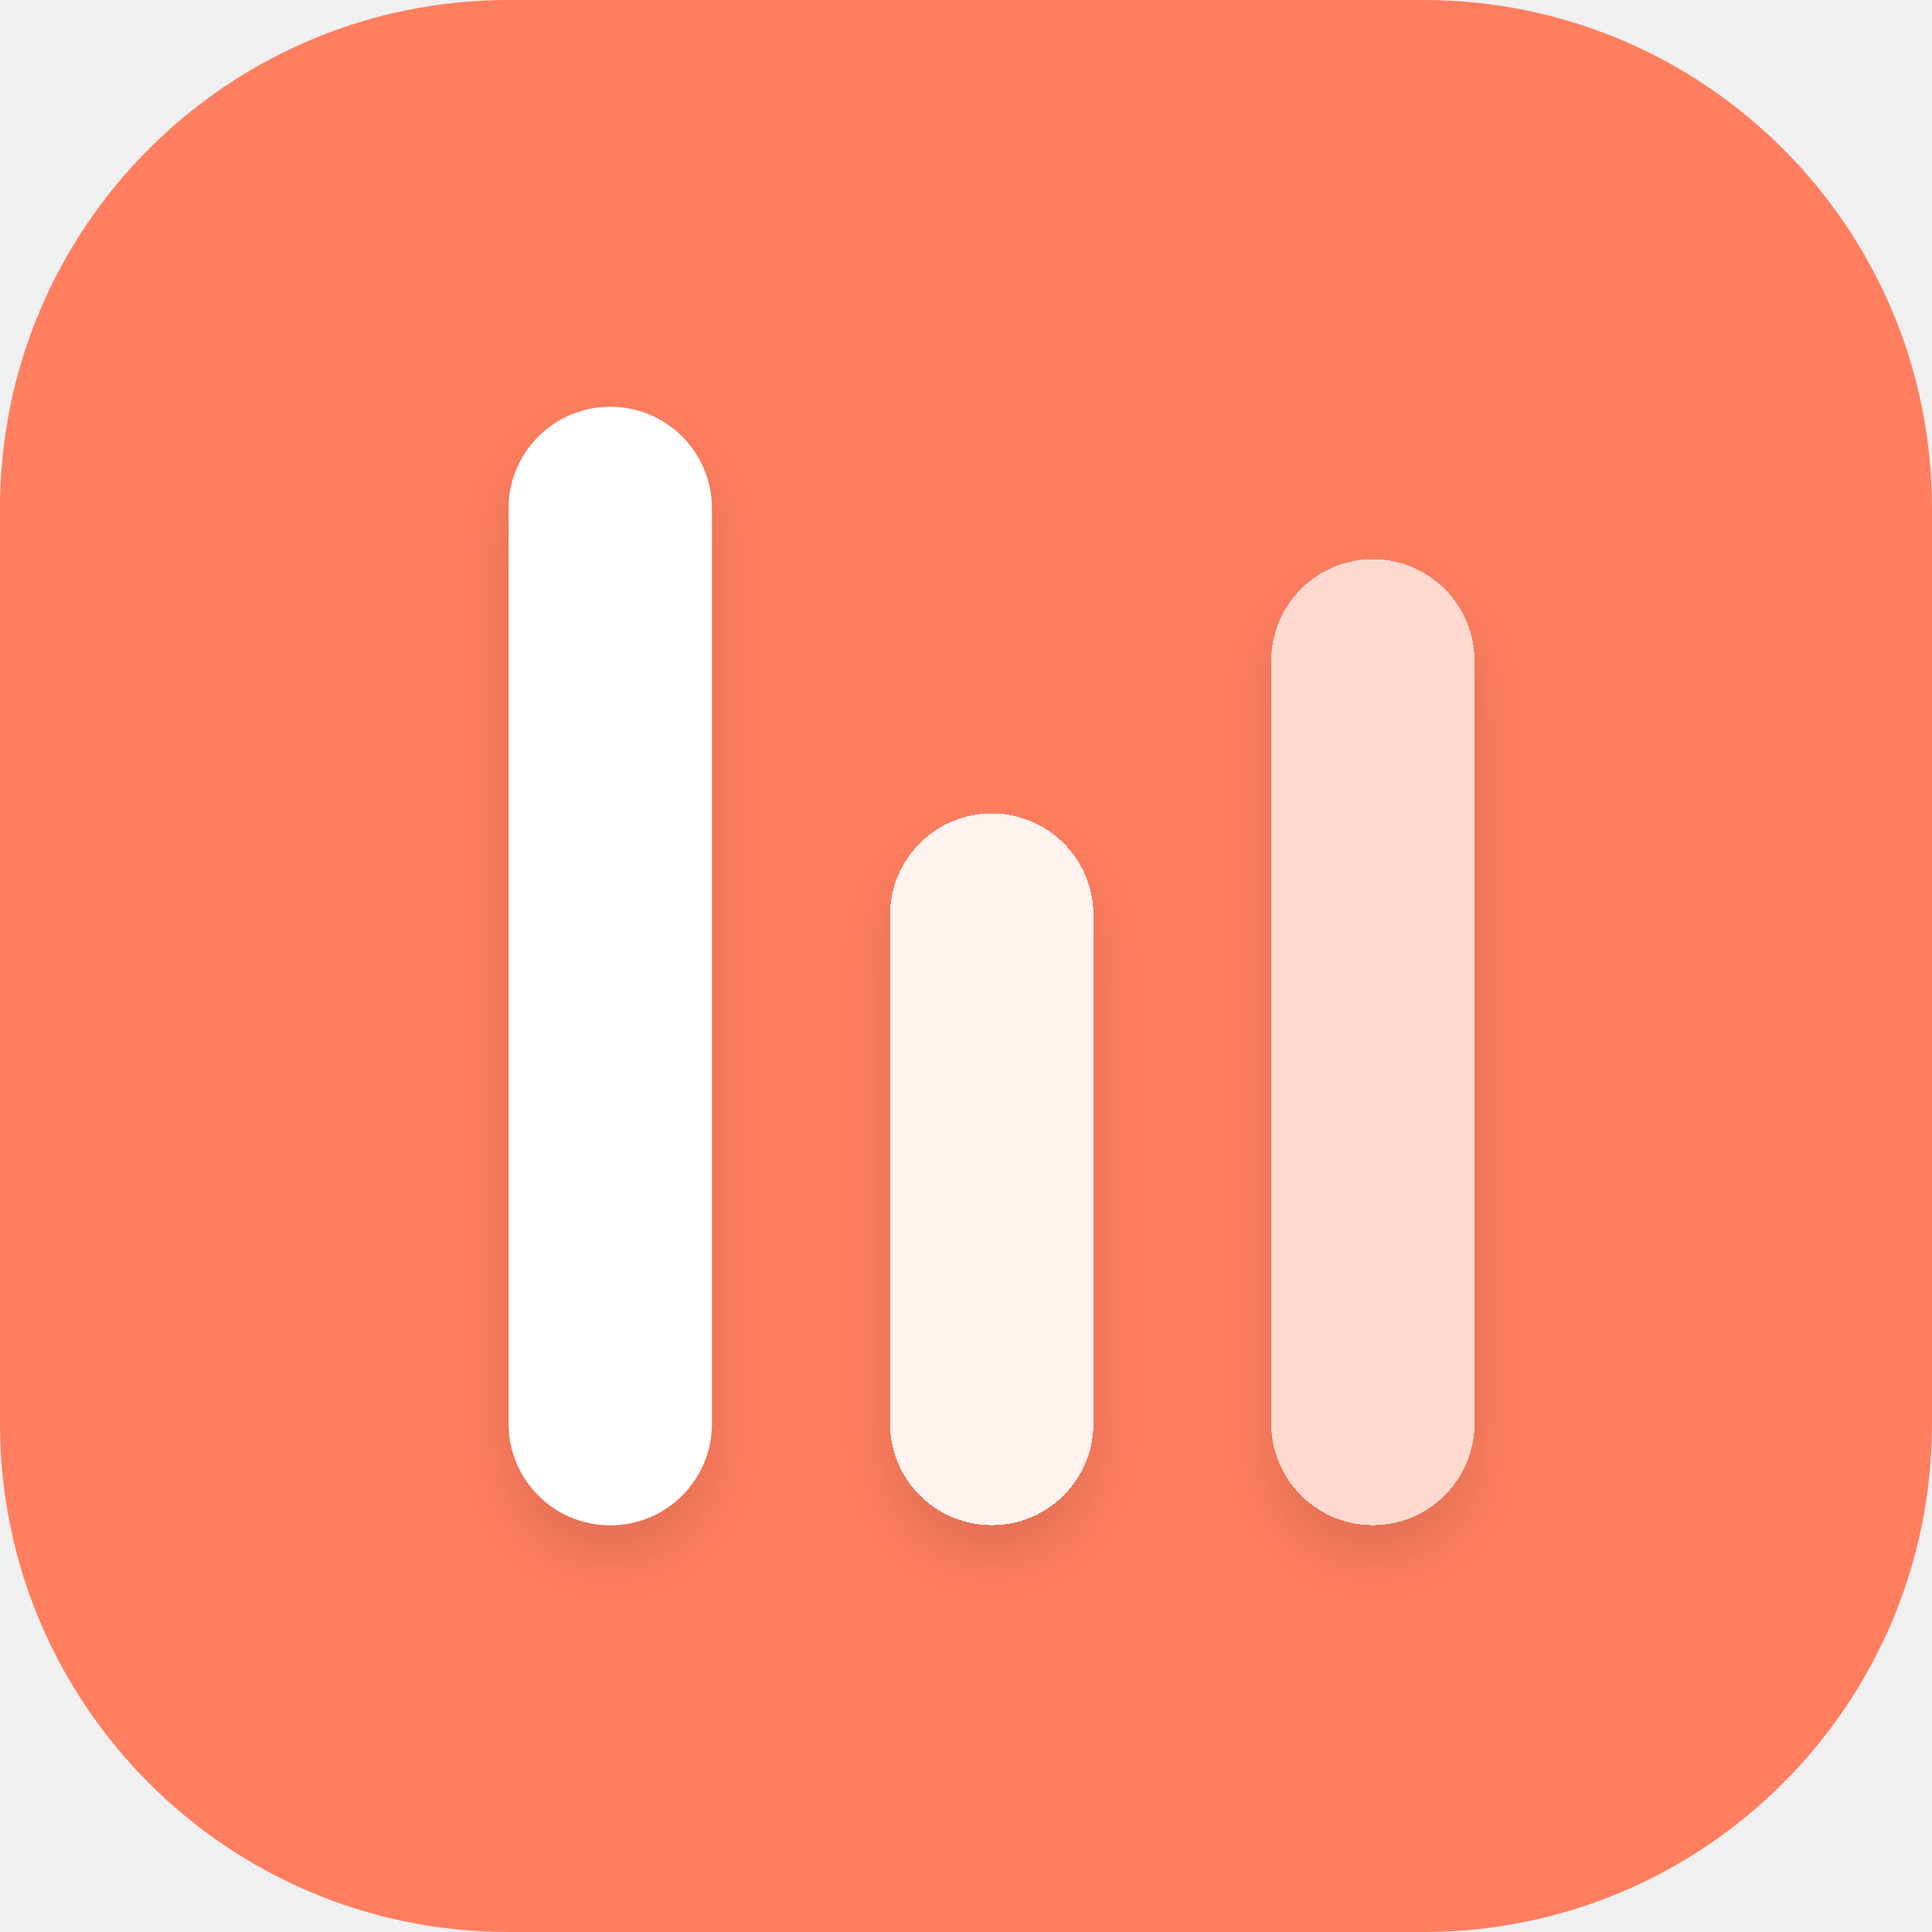
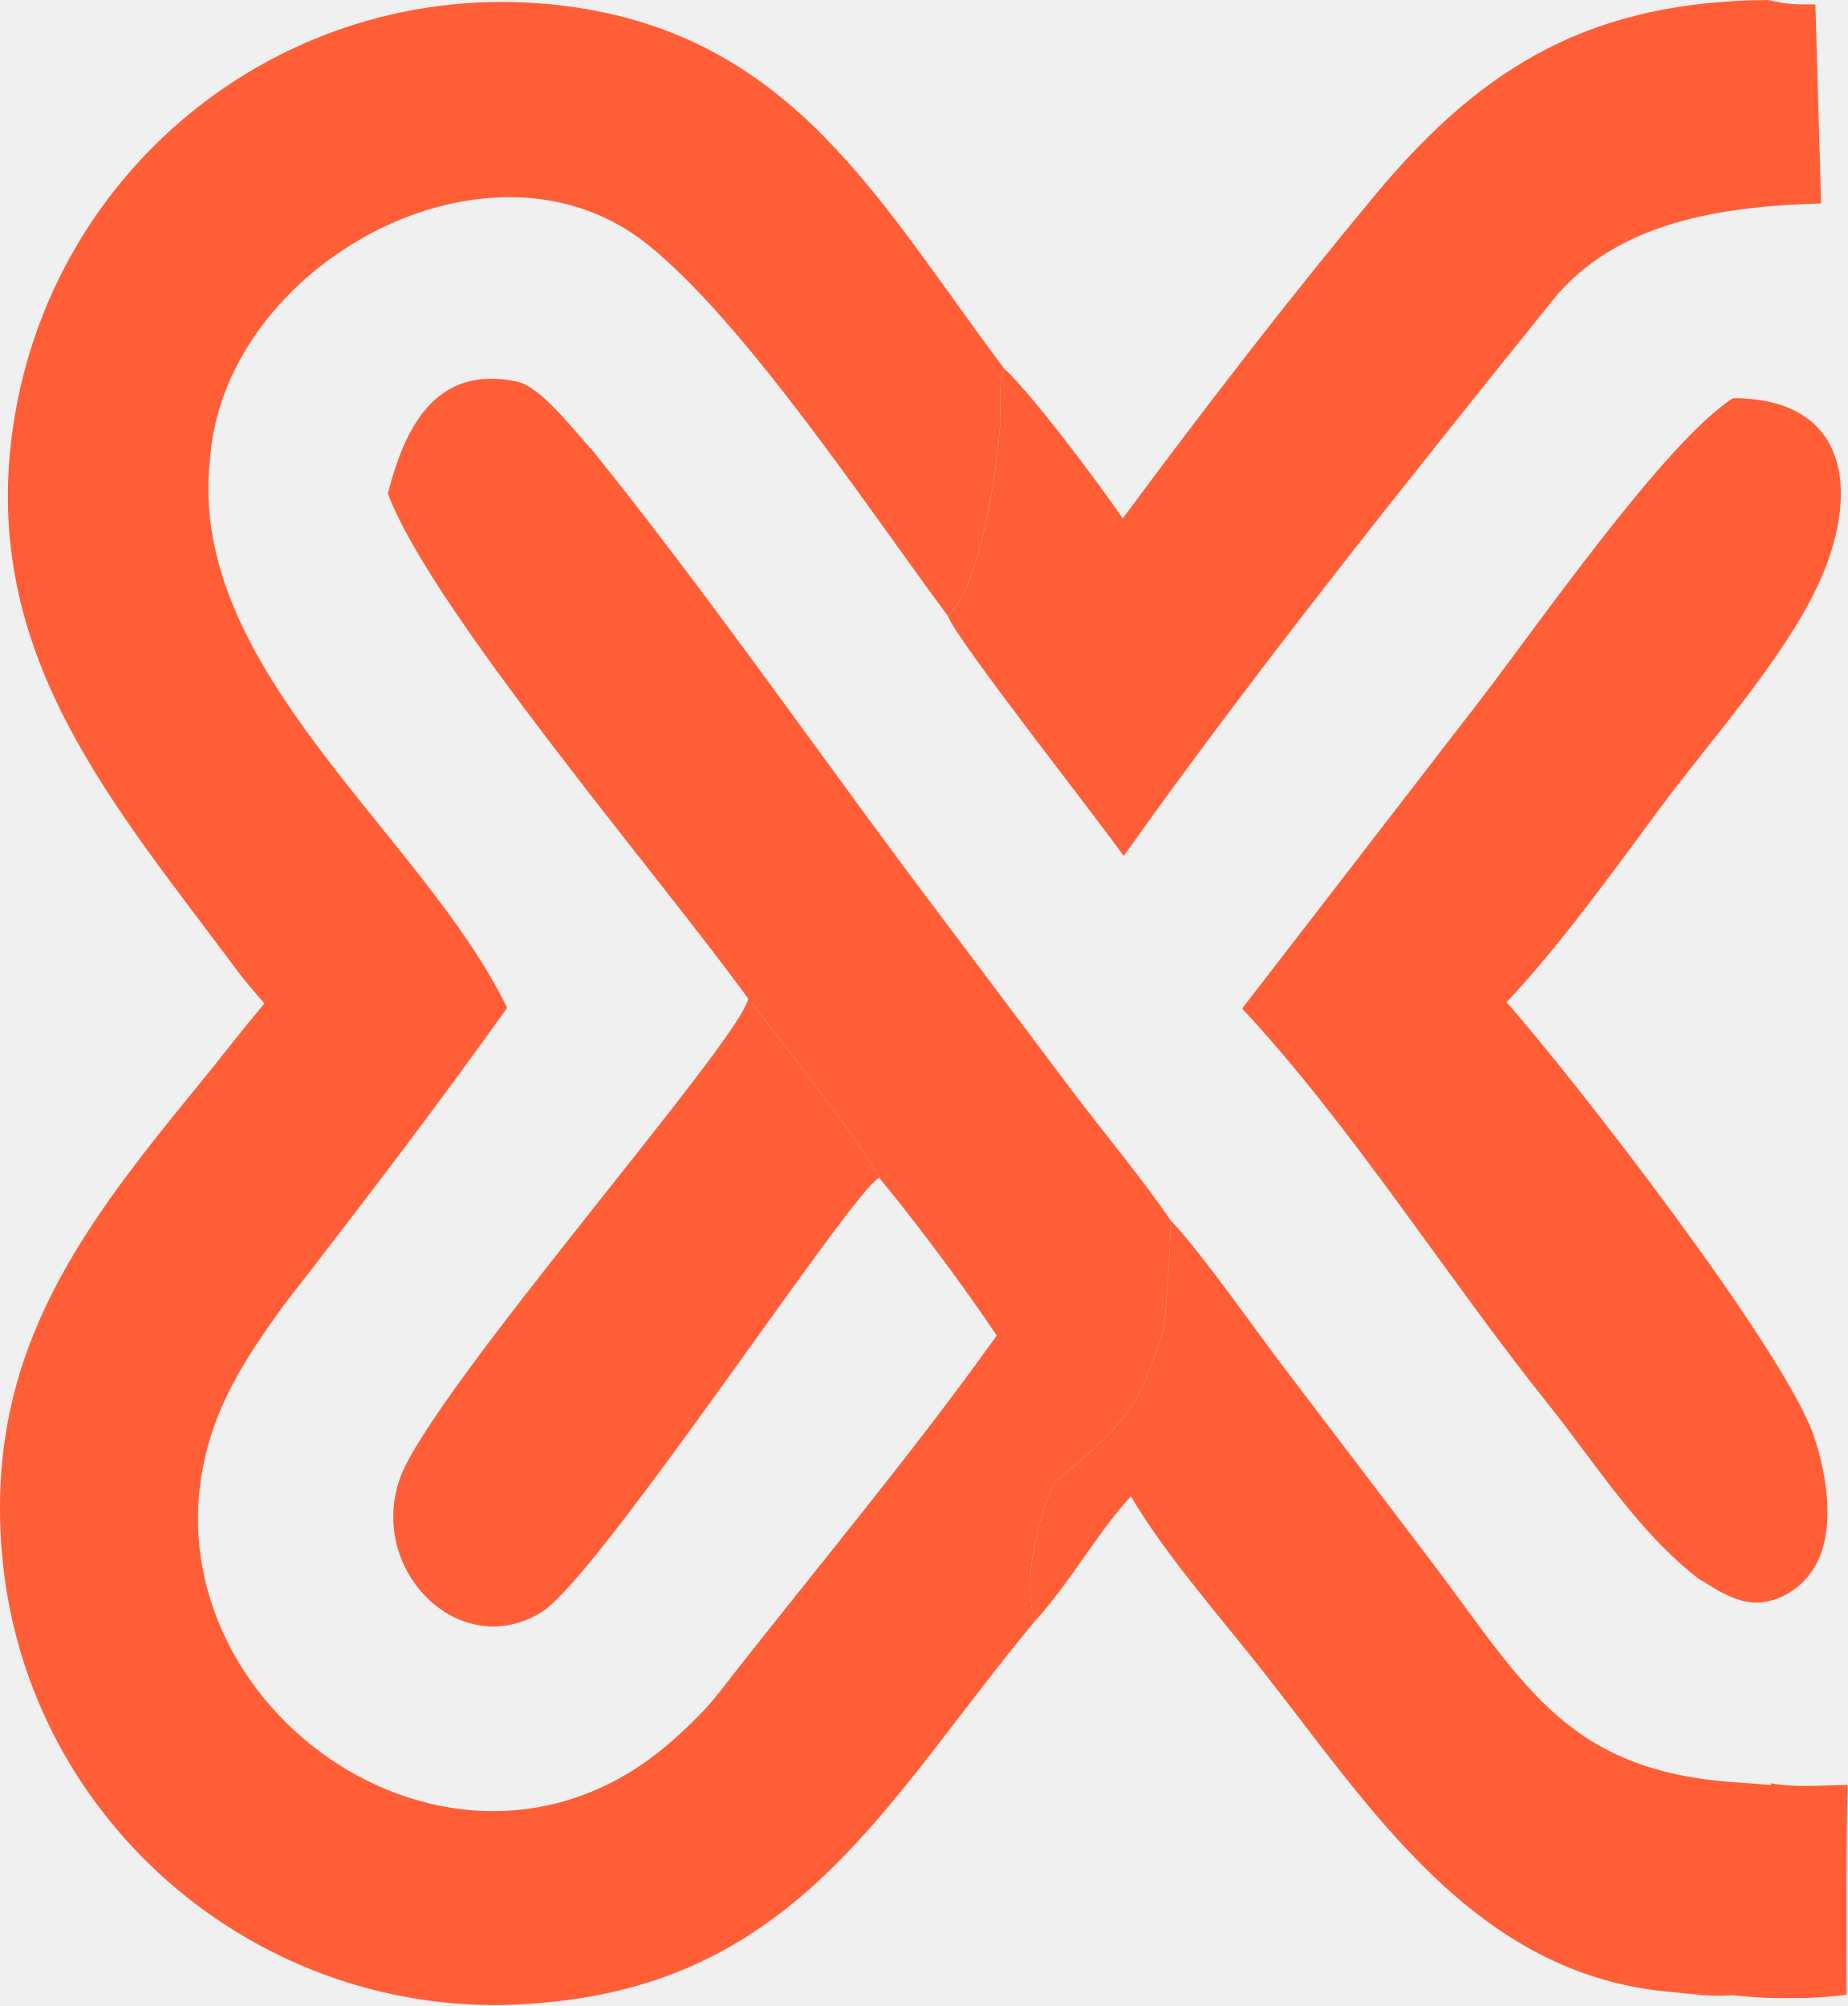
- <svg xmlns="http://www.w3.org/2000/svg" width="32" height="32" viewBox="0 0 32 32" fill="none">
-   <path d="M0 8.421C0 3.77 3.77 0 8.421 0H23.579C28.23 0 32 3.77 32 8.421V23.579C32 28.23 28.23 32 23.579 32H8.421C3.77 32 0 28.23 0 23.579V8.421Z" fill="#ff7e5f" />
-   <g filter="url(#filter0_d_1884_16361)">
-     <path d="M8.424 8.422C8.424 7.491 9.178 6.737 10.108 6.737C11.038 6.737 11.792 7.491 11.792 8.422V23.579C11.792 24.51 11.038 25.264 10.108 25.264C9.178 25.264 8.424 24.51 8.424 23.579V8.422Z" fill="white" />
-   </g>
-   <g filter="url(#filter1_d_1884_16361)">
-     <path d="M14.742 15.157C14.742 14.227 15.496 13.473 16.426 13.473C17.357 13.473 18.111 14.227 18.111 15.157V23.578C18.111 24.508 17.357 25.262 16.426 25.262C15.496 25.262 14.742 24.508 14.742 23.578V15.157Z" fill="white" fill-opacity="0.9" shape-rendering="crispEdges" />
-   </g>
-   <g filter="url(#filter2_d_1884_16361)">
-     <path d="M21.055 10.946C21.055 10.016 21.809 9.262 22.739 9.262C23.669 9.262 24.423 10.016 24.423 10.946V23.578C24.423 24.508 23.669 25.262 22.739 25.262C21.809 25.262 21.055 24.508 21.055 23.578V10.946Z" fill="white" fill-opacity="0.7" shape-rendering="crispEdges" />
-   </g>
-   <defs>
-     <filter id="filter0_d_1884_16361" x="7.424" y="6.237" width="5.368" height="20.526" filterUnits="userSpaceOnUse" color-interpolation-filters="sRGB">
-       <feFlood flood-opacity="0" result="BackgroundImageFix" />
-       <feColorMatrix in="SourceAlpha" type="matrix" values="0 0 0 0 0 0 0 0 0 0 0 0 0 0 0 0 0 0 127 0" result="hardAlpha" />
-       <feOffset dy="0.5" />
-       <feGaussianBlur stdDeviation="0.5" />
-       <feComposite in2="hardAlpha" operator="out" />
-       <feColorMatrix type="matrix" values="0 0 0 0 0 0 0 0 0 0 0 0 0 0 0 0 0 0 0.12 0" />
-       <feBlend mode="normal" in2="BackgroundImageFix" result="effect1_dropShadow_1884_16361" />
-       <feBlend mode="normal" in="SourceGraphic" in2="effect1_dropShadow_1884_16361" result="shape" />
-     </filter>
-     <filter id="filter1_d_1884_16361" x="13.742" y="12.973" width="5.368" height="13.789" filterUnits="userSpaceOnUse" color-interpolation-filters="sRGB">
-       <feFlood flood-opacity="0" result="BackgroundImageFix" />
-       <feColorMatrix in="SourceAlpha" type="matrix" values="0 0 0 0 0 0 0 0 0 0 0 0 0 0 0 0 0 0 127 0" result="hardAlpha" />
-       <feOffset dy="0.5" />
-       <feGaussianBlur stdDeviation="0.5" />
-       <feComposite in2="hardAlpha" operator="out" />
-       <feColorMatrix type="matrix" values="0 0 0 0 0 0 0 0 0 0 0 0 0 0 0 0 0 0 0.12 0" />
-       <feBlend mode="normal" in2="BackgroundImageFix" result="effect1_dropShadow_1884_16361" />
-       <feBlend mode="normal" in="SourceGraphic" in2="effect1_dropShadow_1884_16361" result="shape" />
-     </filter>
-     <filter id="filter2_d_1884_16361" x="20.055" y="8.762" width="5.368" height="18" filterUnits="userSpaceOnUse" color-interpolation-filters="sRGB">
-       <feFlood flood-opacity="0" result="BackgroundImageFix" />
-       <feColorMatrix in="SourceAlpha" type="matrix" values="0 0 0 0 0 0 0 0 0 0 0 0 0 0 0 0 0 0 127 0" result="hardAlpha" />
-       <feOffset dy="0.5" />
-       <feGaussianBlur stdDeviation="0.5" />
-       <feComposite in2="hardAlpha" operator="out" />
-       <feColorMatrix type="matrix" values="0 0 0 0 0 0 0 0 0 0 0 0 0 0 0 0 0 0 0.12 0" />
-       <feBlend mode="normal" in2="BackgroundImageFix" result="effect1_dropShadow_1884_16361" />
-       <feBlend mode="normal" in="SourceGraphic" in2="effect1_dropShadow_1884_16361" result="shape" />
-     </filter>
-   </defs>
+ <svg xmlns="http://www.w3.org/2000/svg" width="105" height="114" viewBox="0 0 105 114" fill="none">
+   <path d="M63.803 29.466C68.465 23.166 73.166 17.07 78.181 11.039C84.431 3.523 90.666 0.084 100.466 0C101.642 0.265 102.001 0.252 103.164 0.251L103.488 11.56C97.978 11.722 91.863 12.544 88.206 17.096C80.002 27.308 71.428 37.987 63.854 48.648C62.402 46.556 54.341 36.359 53.853 34.984C55.688 33.422 56.639 26.798 56.828 24.244C56.918 23.034 56.675 22.136 57.077 20.959C58.624 22.363 62.581 27.652 63.803 29.466Z" fill="#FF5E37" />
+   <path d="M66.523 69.354L66.7 69.544C68.366 71.354 71.076 75.2 72.63 77.276L81.481 88.926C86.772 95.968 89.196 100.736 98.929 101.31L102.372 101.574C103.104 101.952 103.531 101.982 103.768 102.654C104.635 105.11 102.268 111.128 103.294 112.993C102.754 113.18 102.212 113.373 101.669 113.549C100.456 113.575 99.63 113.496 98.428 113.387C97.26 113.49 96.099 113.305 94.946 113.203C83.746 112.23 77.896 102.722 71.587 94.745C69.308 91.863 66.088 88.168 64.268 85.033C62.402 87.034 60.8 89.956 58.804 92.138C58.096 89.917 58.948 86.322 59.917 84.251C63.738 81.052 64.711 80.215 66.153 75.432C66.36 73.146 66.469 71.653 66.523 69.354Z" fill="#FF5E37" />
+   <path d="M100.623 101.34C102.045 101.613 103.571 101.446 105 101.438C104.905 104.456 104.928 110.181 104.935 113.359C103.492 113.535 101.946 113.626 100.502 113.47C100.595 113.292 100.688 113.097 100.781 112.907C100.605 111.018 101.012 104.922 100.863 102.434C100.822 101.754 100.749 101.724 100.623 101.34Z" fill="#FF5E37" />
+   <path d="M42.516 56.749C43.944 58.583 48.983 64.97 49.964 66.933C48.519 67.524 34.055 89.574 30.786 91.609C26.144 94.501 20.885 89.252 22.724 84.027C24.452 79.117 42.117 59.09 42.516 56.749Z" fill="#FF5E37" />
+   <path d="M15.028 57.025C14.496 56.419 13.899 55.729 13.419 55.08C6.475 45.739 -0.955 37.345 0.675 24.739C2.667 9.337 16.582 -1.596 32.055 0.331C45.064 1.952 49.978 11.537 57.074 20.959C56.672 22.136 56.915 23.034 56.825 24.244C56.636 26.798 55.685 33.422 53.851 34.984C49.361 28.952 42.331 18.304 36.767 13.867C27.791 6.709 12.671 15.069 11.932 26.132C10.62 38.056 23.994 47.35 28.819 57.276C24.712 63.031 20.456 68.595 16.121 74.177C14.596 76.294 13.109 78.449 12.215 80.922C6.869 95.704 24.937 109.531 37.491 99.521C38.577 98.655 39.989 97.314 40.835 96.226C46.018 89.56 51.761 82.745 56.642 75.895C54.65 72.945 52.231 69.691 49.963 66.933C48.983 64.97 43.944 58.583 42.516 56.749C37.653 50.013 24.427 34.547 22.042 28.043C22.979 24.394 24.701 20.701 29.367 21.683C30.777 21.98 32.679 24.56 33.682 25.613C39.944 33.403 45.73 41.684 51.698 49.71L61.107 62.233C62.718 64.341 65.08 67.218 66.523 69.354C66.469 71.653 66.36 73.146 66.153 75.432C64.711 80.215 63.738 81.052 59.917 84.251C58.948 86.322 58.096 89.917 58.804 92.138C50.495 102.081 45.509 112.559 30.837 113.815C15.365 115.309 1.475 103.877 0.118 88.344C-0.853 77.231 4.296 70.185 10.949 62.071C12.307 60.413 13.64 58.677 15.028 57.025Z" fill="#FF5E37" />
+   <path d="M98.486 22.628C105.219 22.642 105.661 28.157 103.344 33.174C101.357 37.477 97.126 42.148 94.258 46.032C91.689 49.512 88.555 53.845 85.613 56.955C89.367 61.197 101.396 76.684 103.076 81.61C103.796 83.721 104.31 86.808 103.225 88.864C102.664 89.925 101.677 90.723 100.503 90.996C98.985 91.35 97.728 90.45 96.502 89.698C93.068 87.047 90.606 83.079 87.936 79.742C82.209 72.585 76.782 63.963 70.588 57.315L84.082 39.829C87.237 35.741 94.653 25.054 98.486 22.628Z" fill="#FF5E37" />
</svg>
